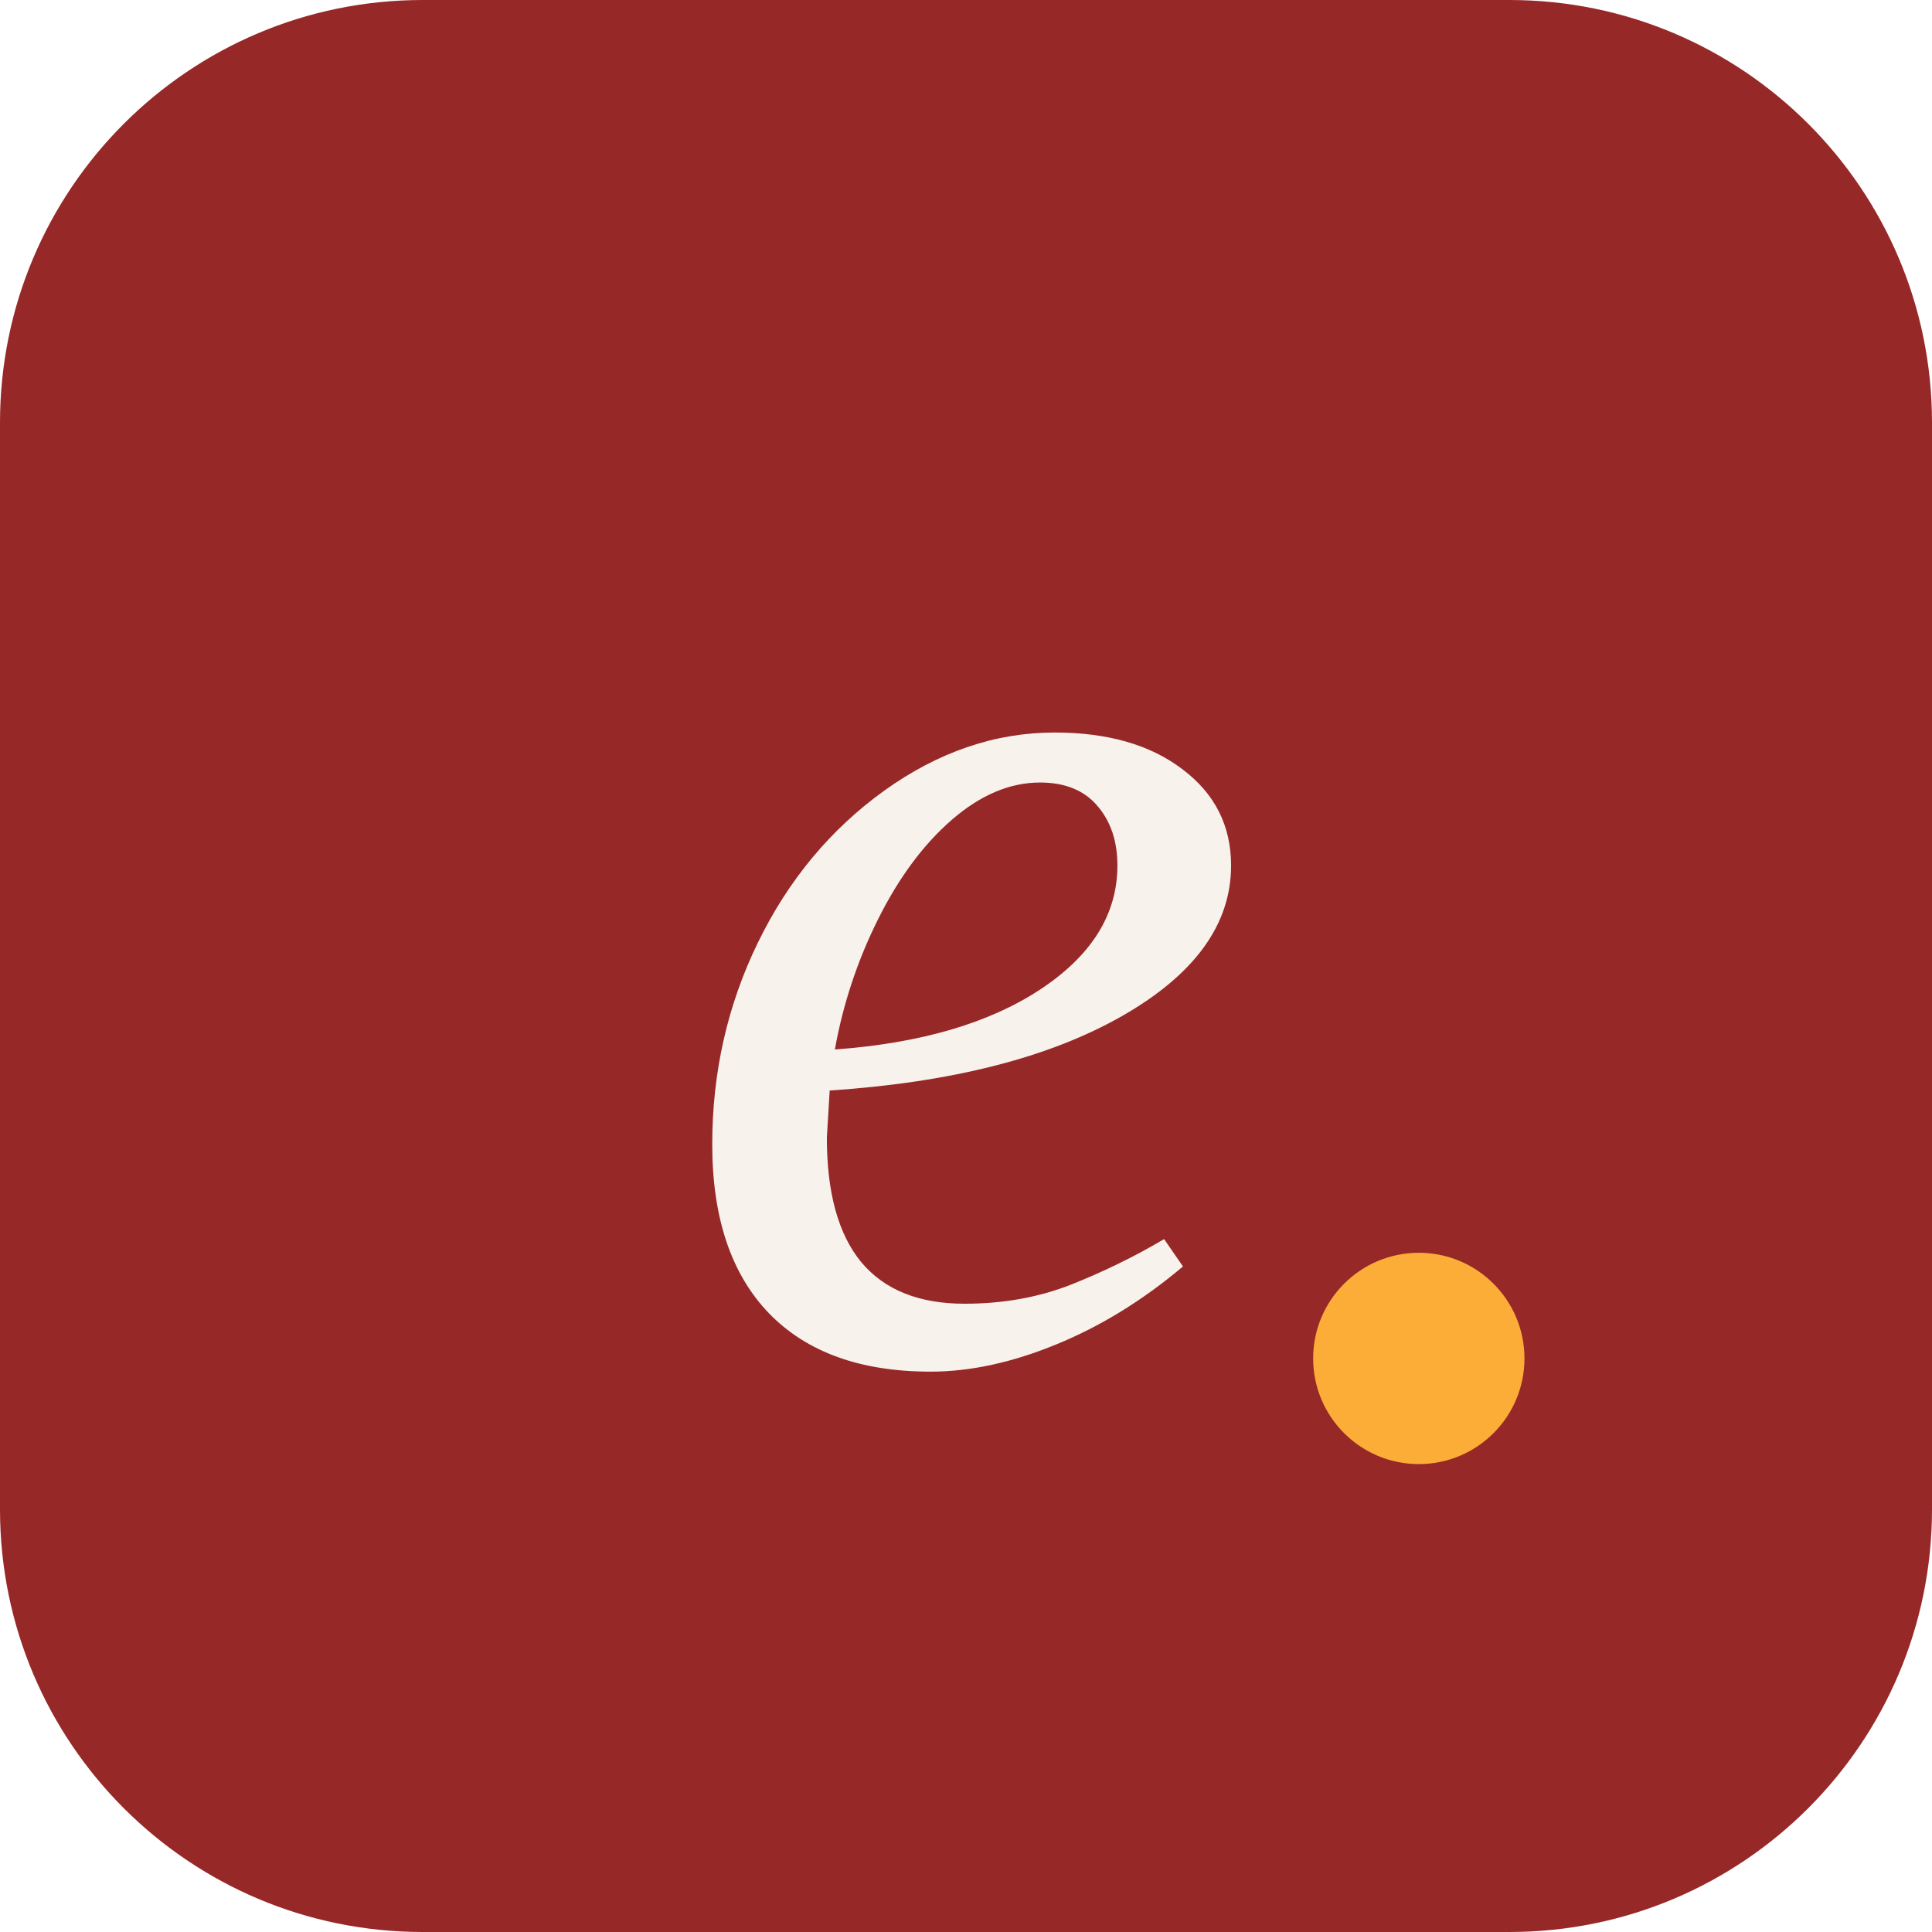
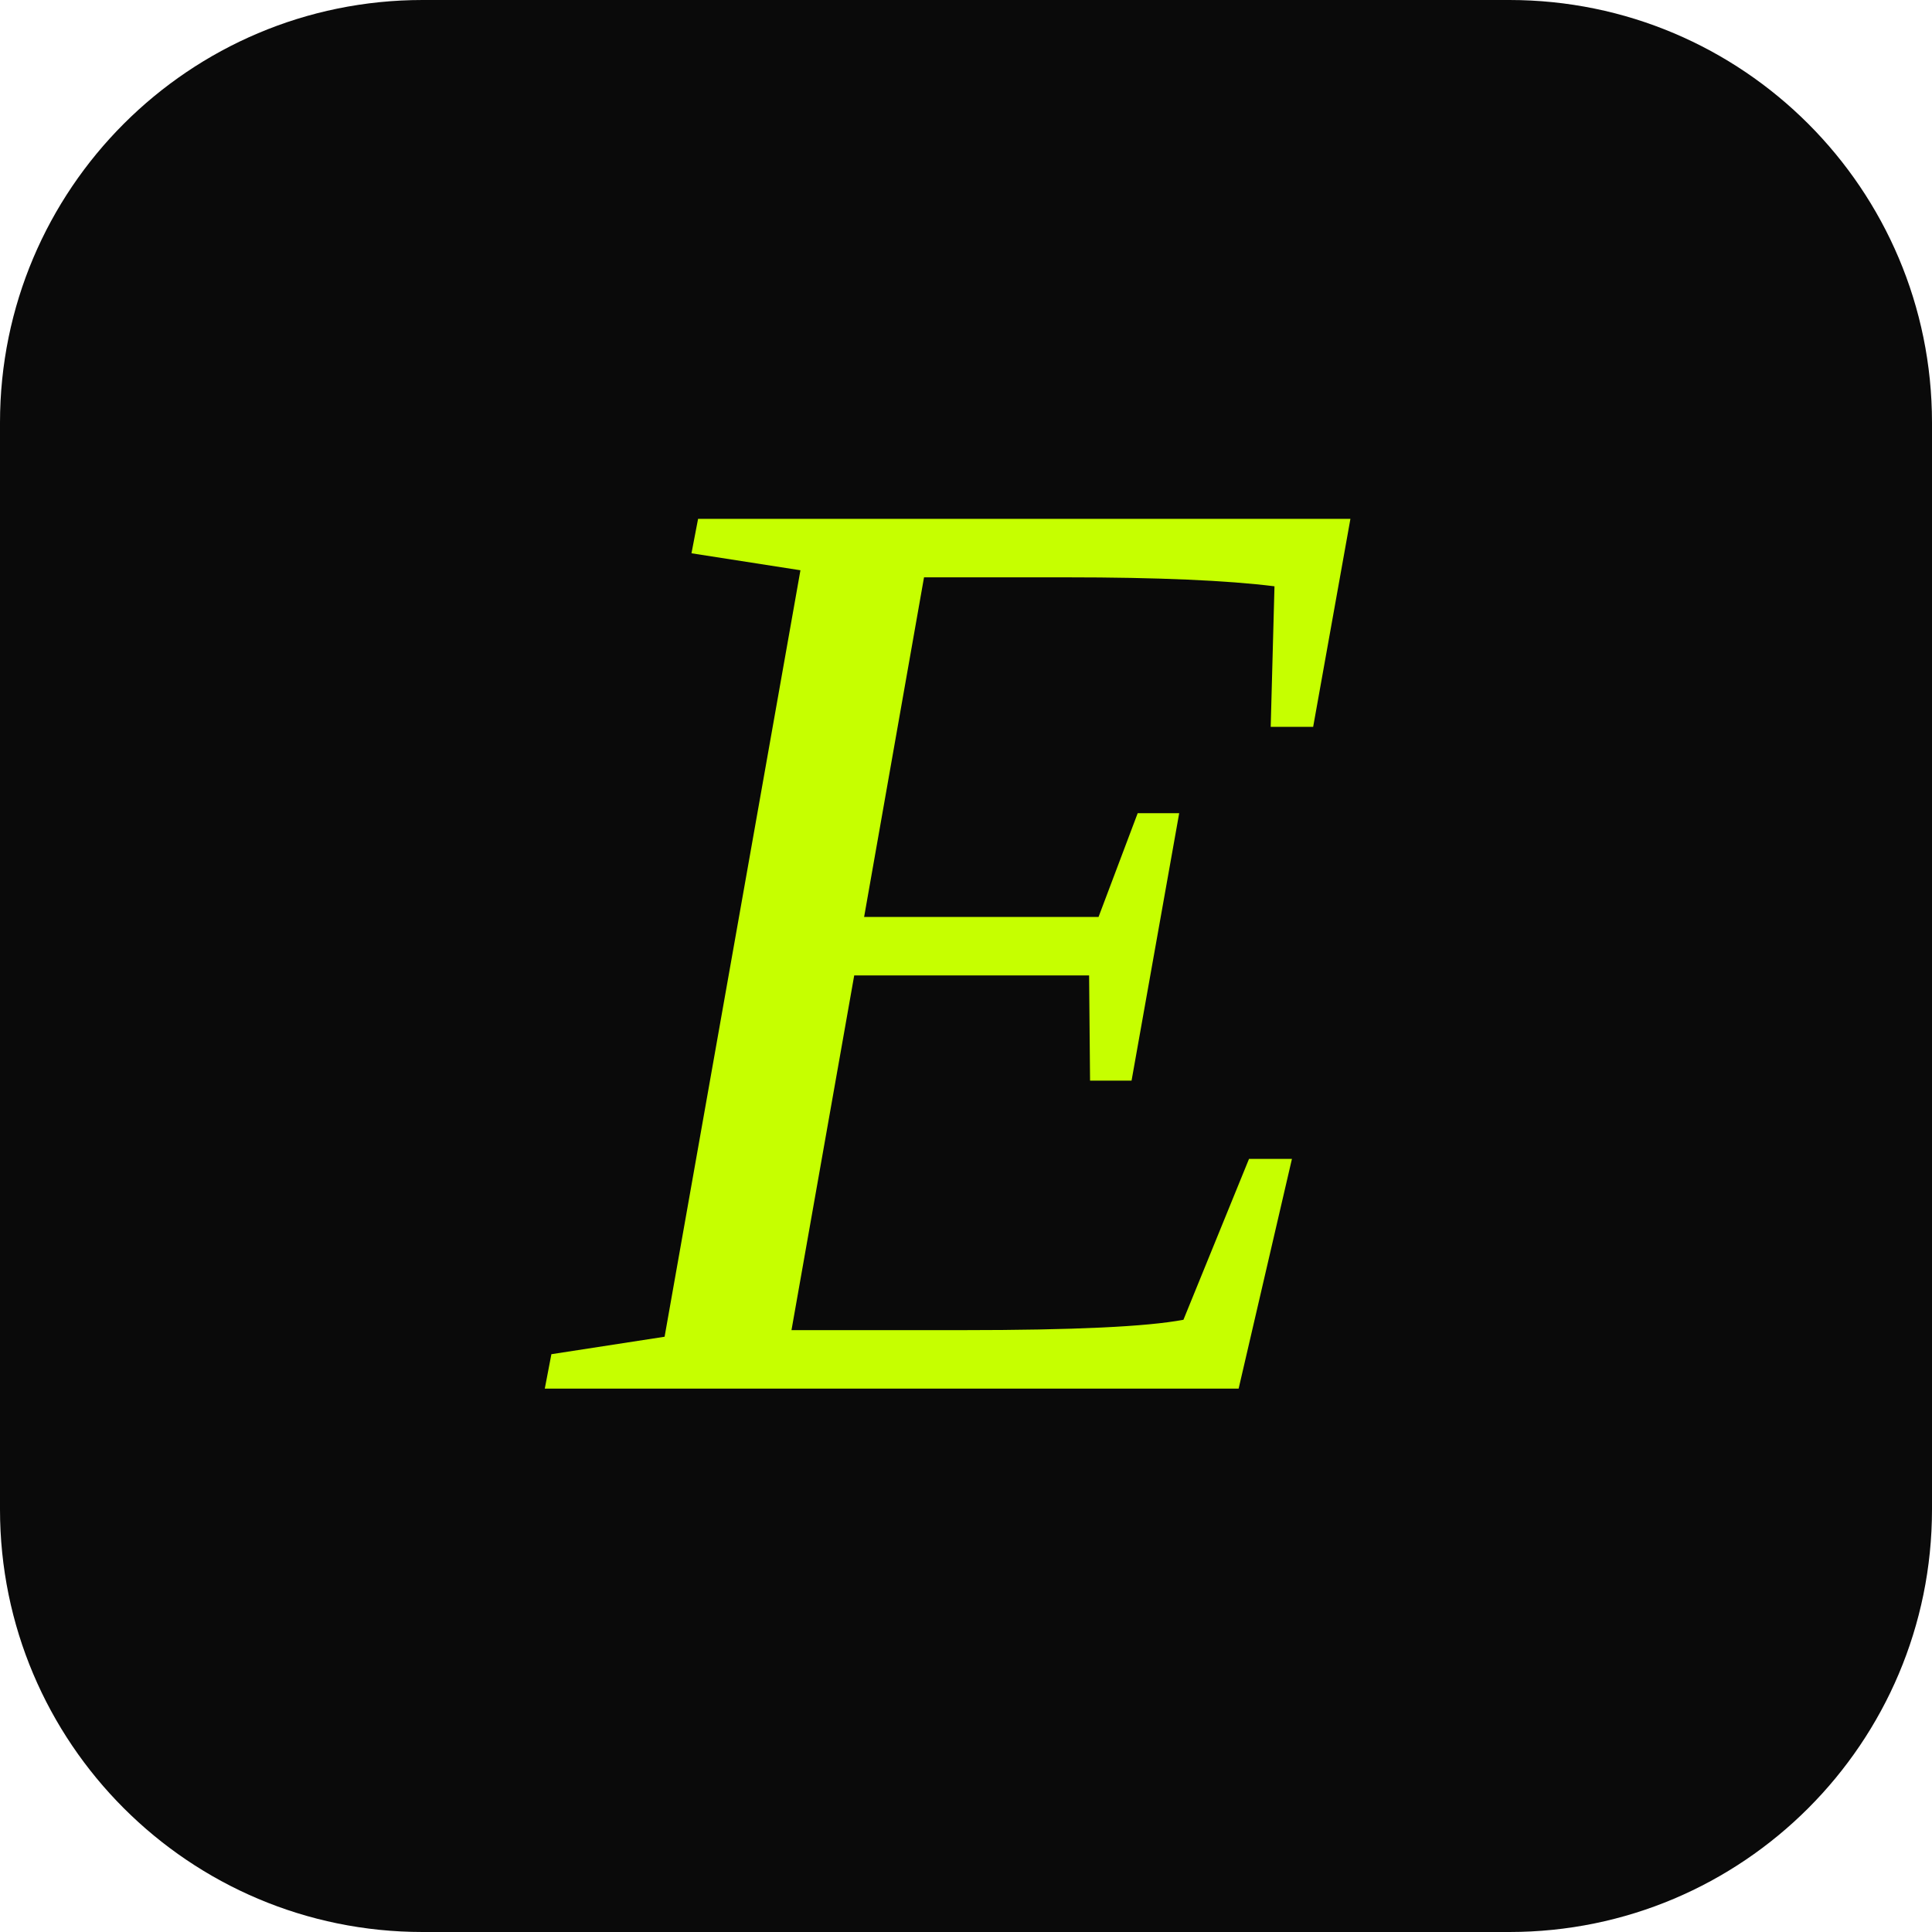
<svg xmlns="http://www.w3.org/2000/svg" viewBox="0 0 64 64">
-   <rect width="64" height="64" rx="14" fill="#972828" />
-   <text x="32" y="45" font-family="Georgia, 'Times New Roman', serif" font-size="44" font-style="italic" fill="#f7f2eb" text-anchor="middle">e</text>
-   <circle cx="47" cy="45" r="3.5" fill="#fcad38" />
+   <rect width="64" height="64" rx="14" fill="#0a0a0a" />
+   <text x="32" y="46" font-family="Georgia, 'Times New Roman', serif" font-size="44" font-style="italic" fill="#c6ff00" text-anchor="middle">E</text>
</svg>
